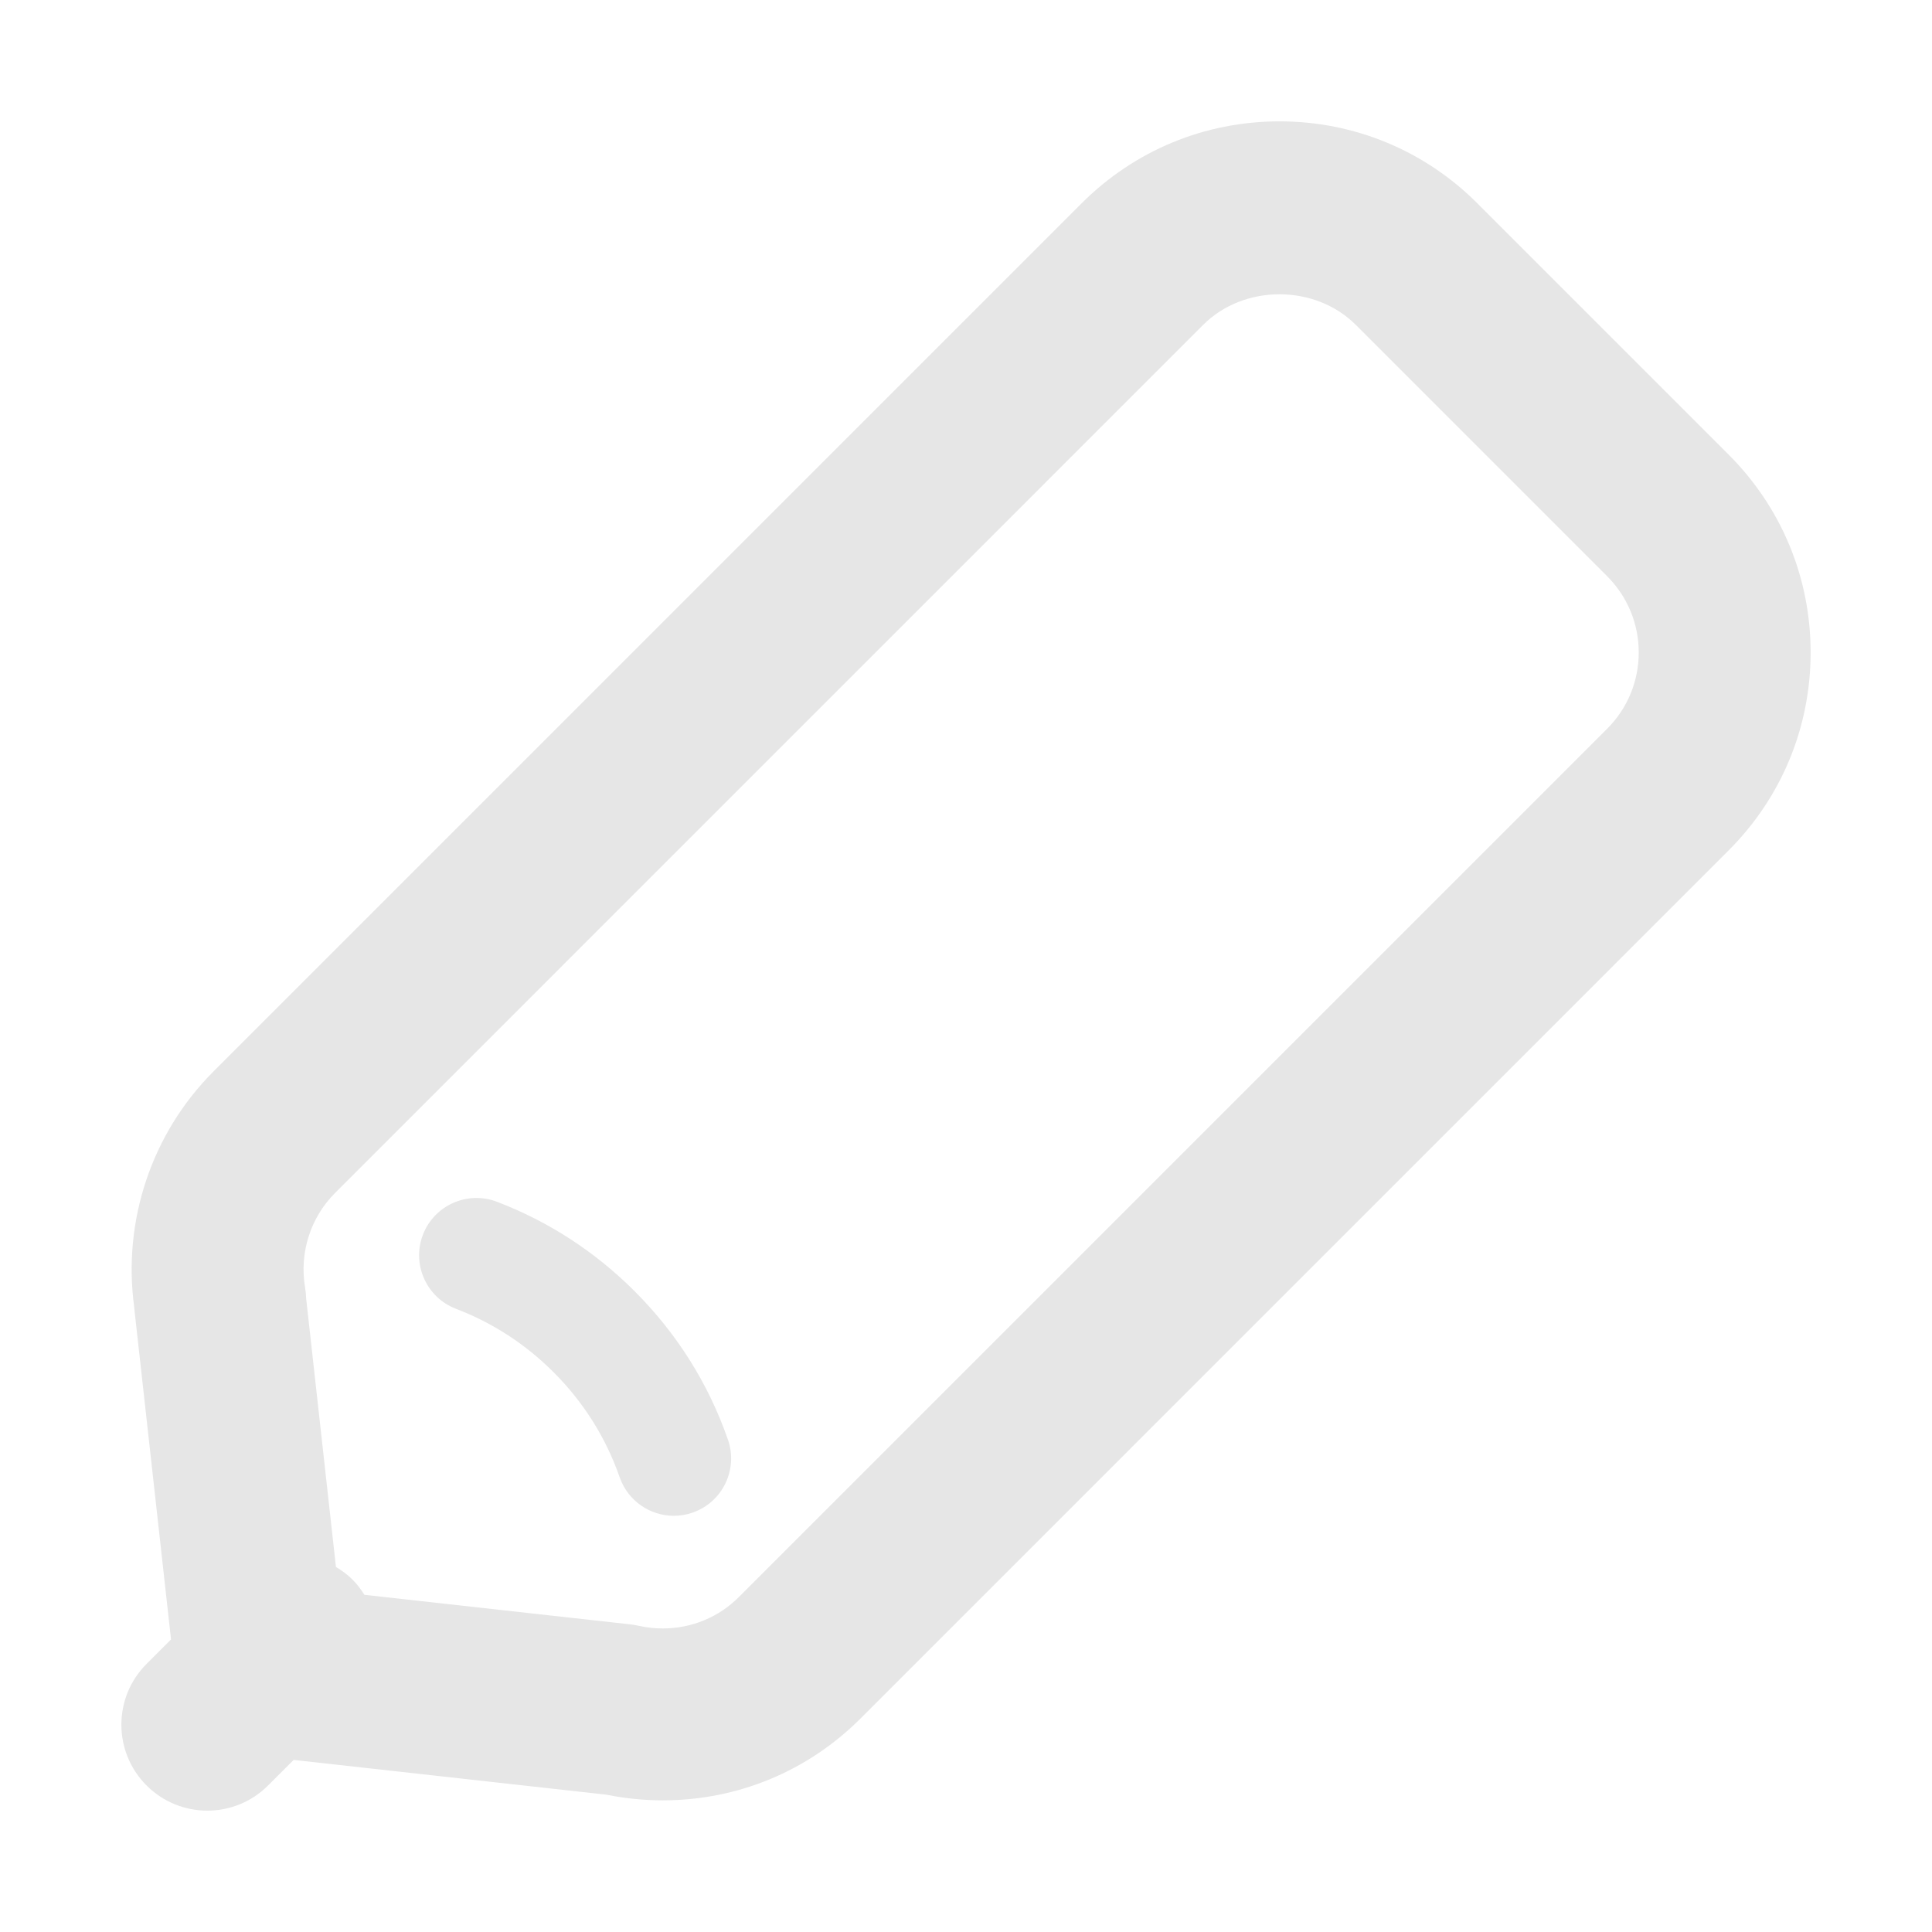
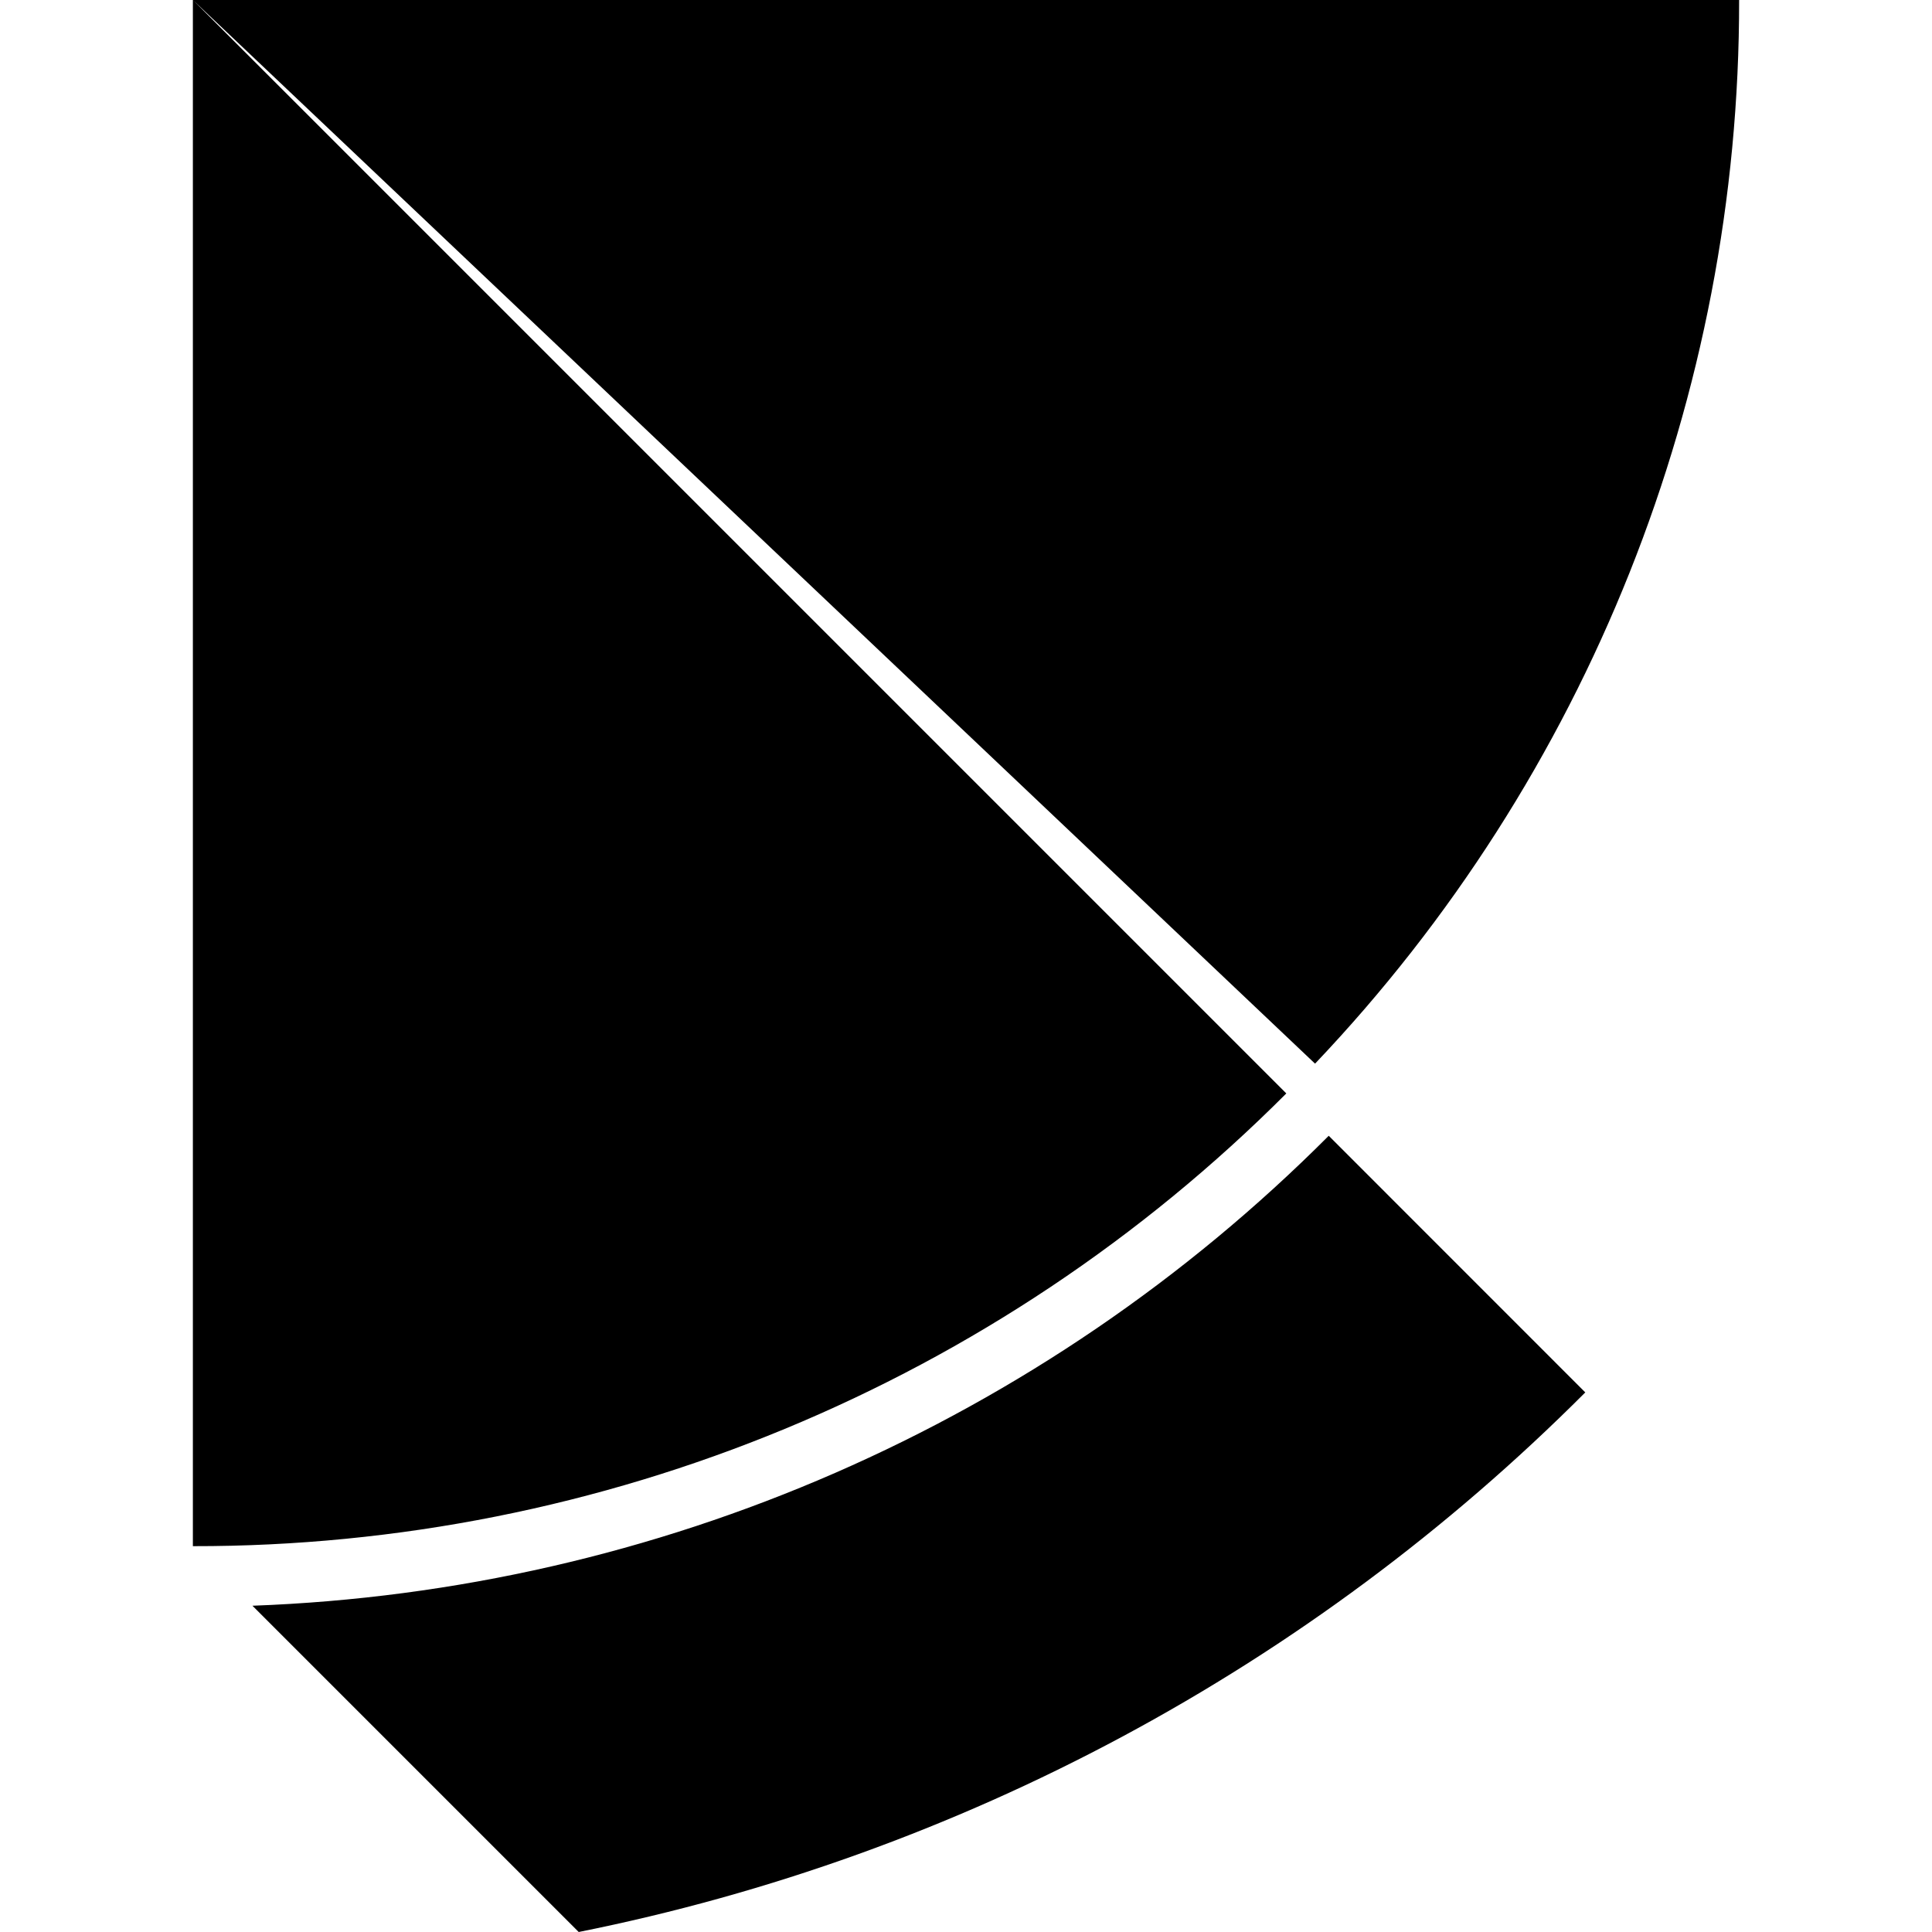
- <svg xmlns="http://www.w3.org/2000/svg" t="1655218431067" class="icon" viewBox="0 0 1024 1024" version="1.1" p-id="1341" width="200" height="200">
-   <defs>
-     <style type="text/css">@font-face { font-family: feedback-iconfont; src: url("//at.alicdn.com/t/font_1031158_u69w8yhxdu.woff2?t=1630033759944") format("woff2"), url("//at.alicdn.com/t/font_1031158_u69w8yhxdu.woff?t=1630033759944") format("woff"), url("//at.alicdn.com/t/font_1031158_u69w8yhxdu.ttf?t=1630033759944") format("truetype"); }
- </style>
-   </defs>
-   <path d="M916.219 240.97 783.037 107.773c-28.013-28.027-65.264-43.451-104.888-43.451-39.639 0-76.876 15.438-104.874 43.451L113.119 567.929c-32.699 32.699-48.225 79.1-41.982 124.908 0.044 0.594 0.089 1.186 0.163 1.78l19.352 174.32-12.974 12.974c-17.795 17.78-17.795 46.638 0 64.419 8.898 8.898 20.553 13.346 32.21 13.346s23.312-4.449 32.21-13.346l13.541-13.541 165.821 18.435c9.817 1.987 19.827 2.995 29.837 2.995 0 0 0 0 0.014 0 39.579 0 76.787-15.393 104.755-43.346l460.156-460.156c28.013-28.013 43.451-65.249 43.451-104.874S944.232 268.983 916.219 240.97zM851.8 386.284 391.645 846.44c-10.751 10.751-25.076 16.669-40.336 16.669-0.014 0-0.014 0-0.014 0-4.256 0-8.527-0.459-12.679-1.394-1.601-0.356-3.233-0.623-4.864-0.801l-140.611-15.629c-1.793-2.858-3.846-5.597-6.333-8.083-2.675-2.675-5.654-4.813-8.752-6.684l-15.775-142.158c-0.074-2.017-0.267-4.064-0.608-6.11-3.055-18.255 2.892-36.911 15.867-49.901l460.171-460.171c21.576-21.576 59.259-21.621 80.894 0.014l133.198 133.198c10.796 10.81 16.758 25.165 16.758 40.454C868.558 361.119 862.596 375.474 851.8 386.284z" p-id="1342" fill="#e6e6e6" />
-   <path d="M336.345 684.354c-20.939-20.939-45.482-36.881-72.975-47.41-15.63-5.946-33.218 1.853-39.223 17.514-5.991 15.66 1.853 33.233 17.514 39.223 19.471 7.445 36.881 18.759 51.739 33.619 15.927 15.927 27.716 34.671 35.056 55.729 4.375 12.516 16.119 20.375 28.68 20.375 3.322 0 6.688-0.548 10.01-1.706 15.838-5.531 24.187-22.852 18.67-38.69C375.436 733.261 358.782 706.791 336.345 684.354z" p-id="1343" fill="#e6e6e6" />
+ <svg xmlns="http://www.w3.org/2000/svg" aria-hidden="true" role="img" class="iconify iconify--simple-icons" width="32" height="32" preserveAspectRatio="xMidYMid meet" viewBox="0 0 24 24">
+   <path fill="currentColor" d="M21.604 0a19.144 19.144 0 0 1-5.268 13.213L2.396 0l13.583 13.583a19.149 19.149 0 0 1-13.583 5.624V0h19.208Zm-1.911 17.297A24.455 24.455 0 0 1 7.189 24l-4.053-4.053a19.91 19.91 0 0 0 13.37-5.838l3.187 3.188Z" />
</svg>
